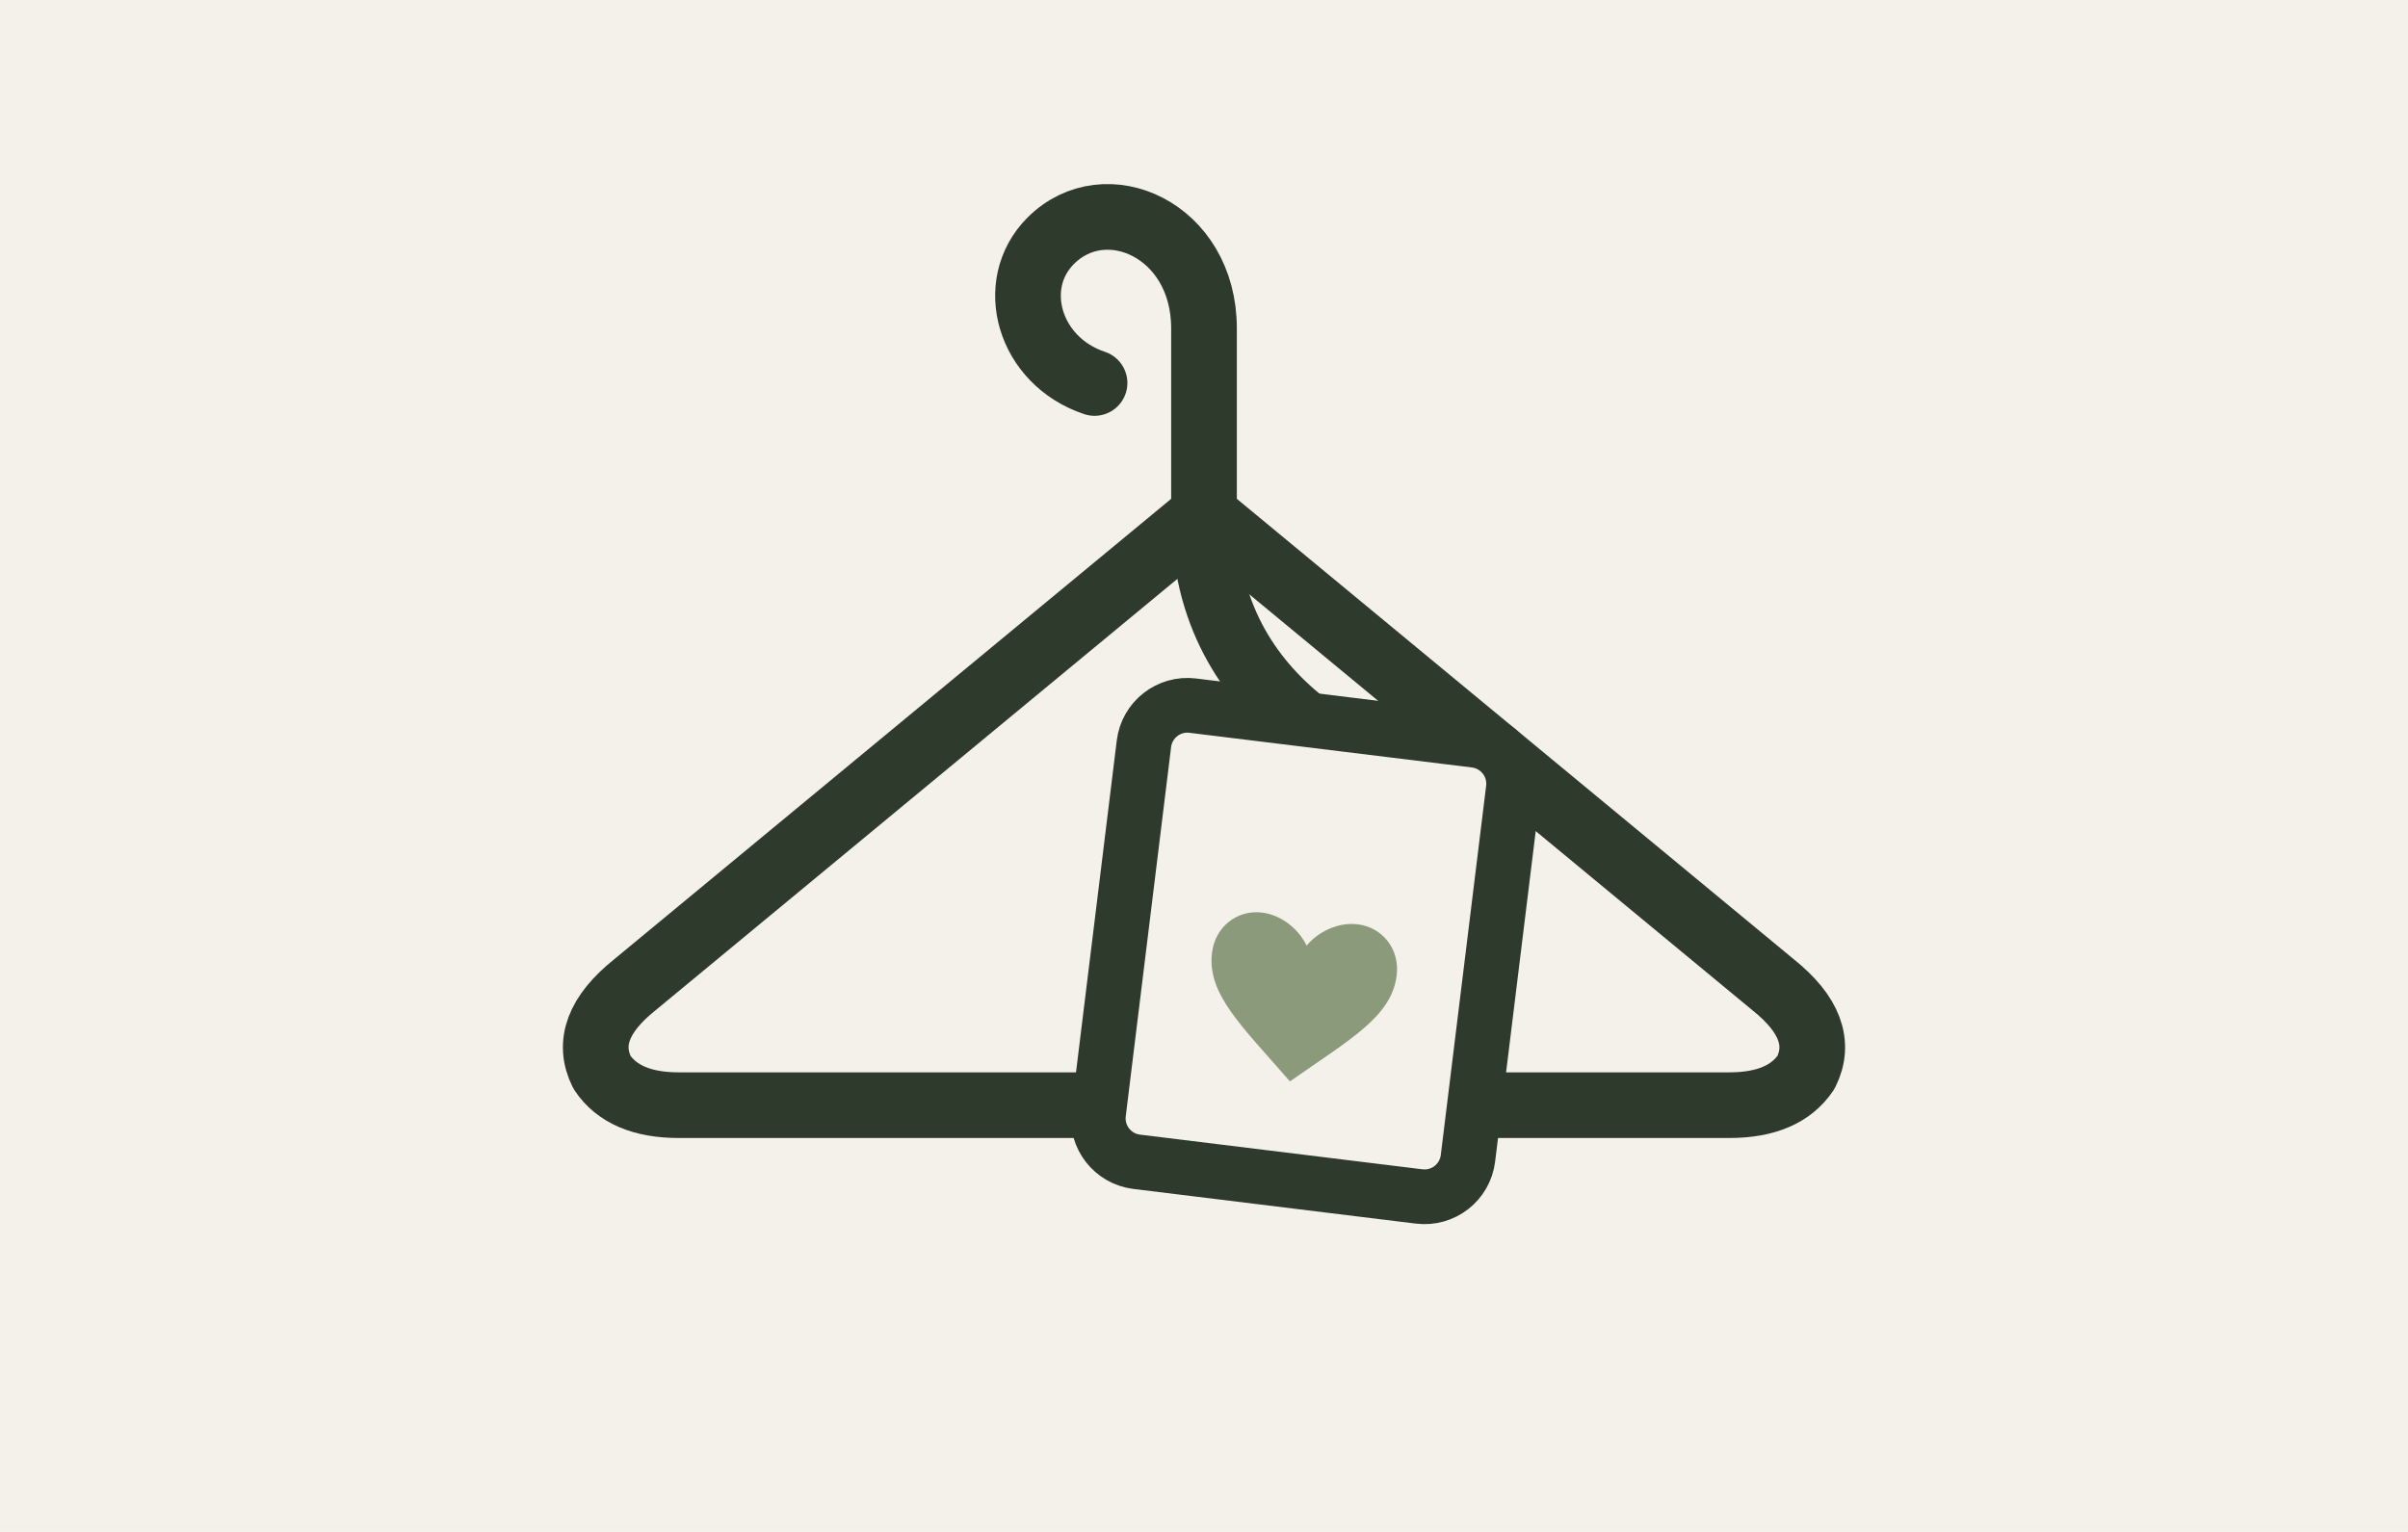
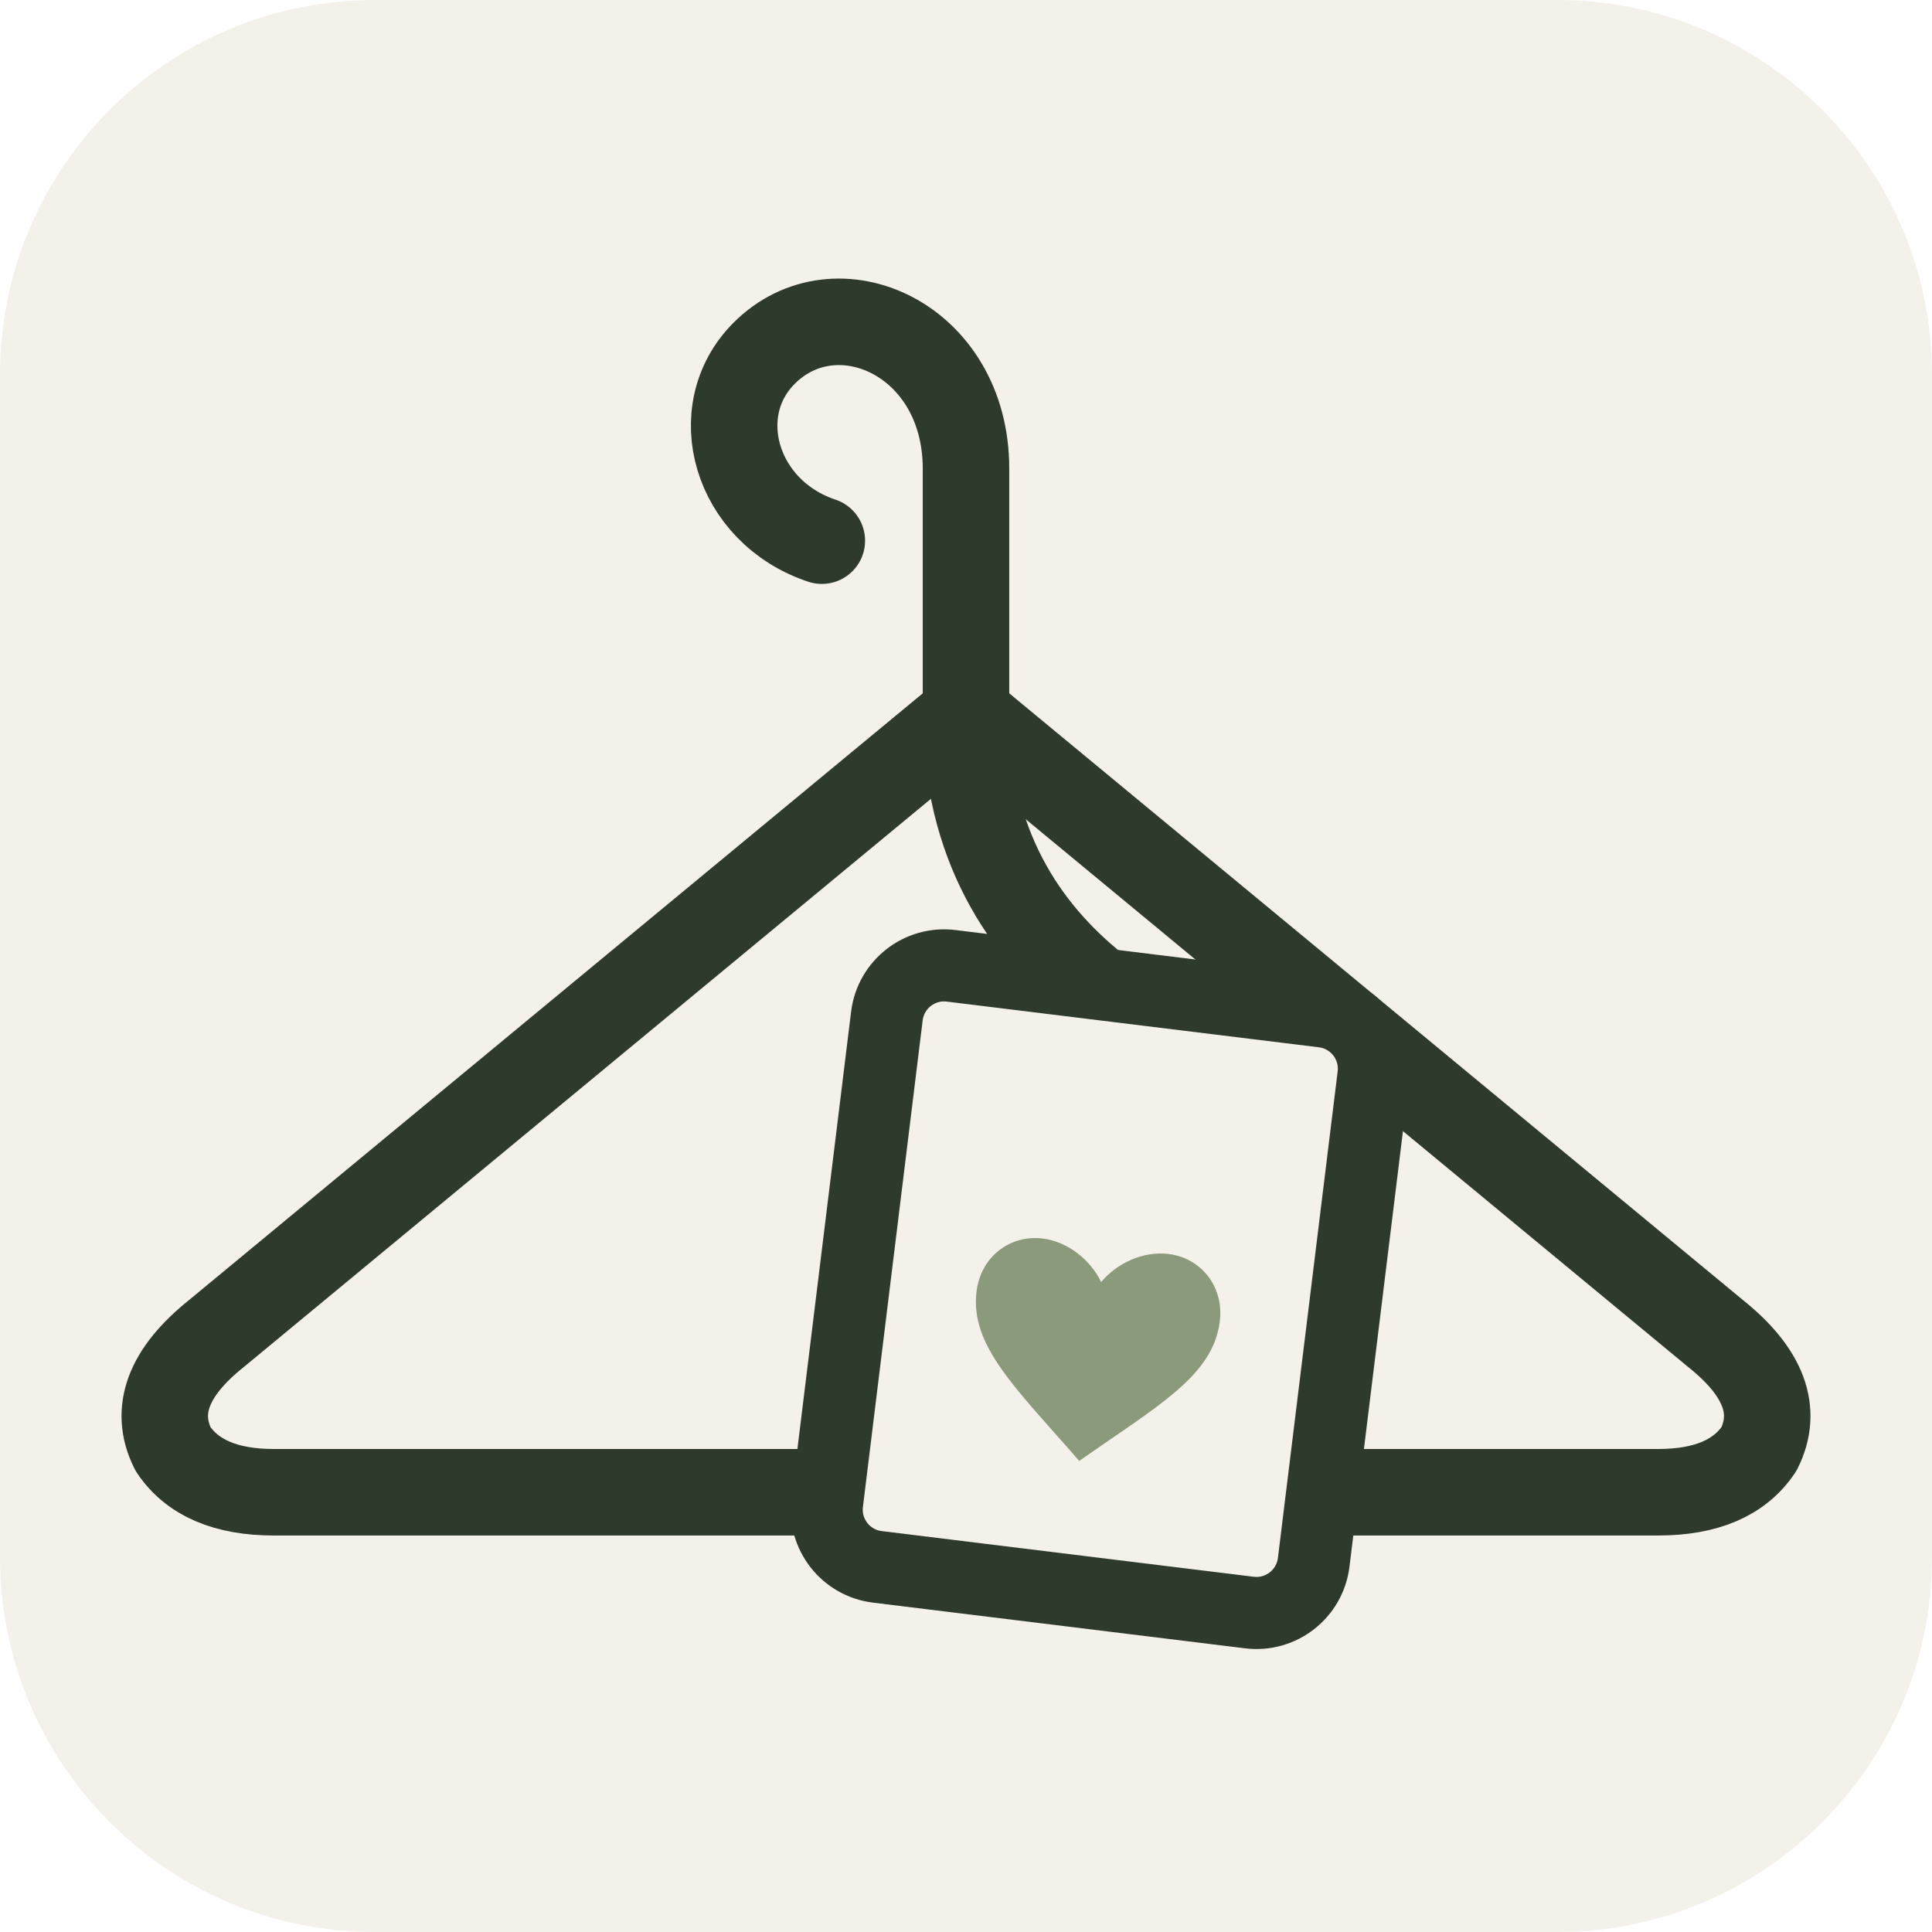
- <svg xmlns="http://www.w3.org/2000/svg" viewBox="0 0 220 140">
-   <rect width="220" height="140" fill="#f4f1ea" />
+ <svg xmlns="http://www.w3.org/2000/svg" viewBox="43 -2.5 134 134">
+   <rect x="43" y="-2.5" width="134" height="134" rx="26" fill="#f4f1ea" />
  <g fill="none" stroke="#2e3a2c" stroke-width="6" stroke-linecap="round" stroke-linejoin="round">
    <path d="M110 46 L110 30 C110 21 101 17 96 22 C92 26 94 33 100 35" />
    <path d="M110 47 L58 90 Q53 94 55 98 Q57 101 62 101 L158 101 Q163 101 165 98 Q167 94 162 90 Z" />
    <path d="M110 47 C110 56 114 62 119 66" />
  </g>
  <g transform="translate(105,64) rotate(7)">
    <rect x="0" y="0" width="34" height="42" rx="4" fill="#f4f1ea" stroke="#2e3a2c" stroke-width="5" />
    <path d="M17 33 C12 28.5 8.5 26 8.5 22.2 C8.5 19.8 10.3 18 12.6 18 C14.4 18 16.1 19.1 17 20.5 C17.9 19.1 19.6 18 21.4 18 C23.7 18 25.5 19.8 25.5 22.2 C25.5 26 22 28.5 17 33 Z" fill="#8b9a7a" />
  </g>
</svg>
